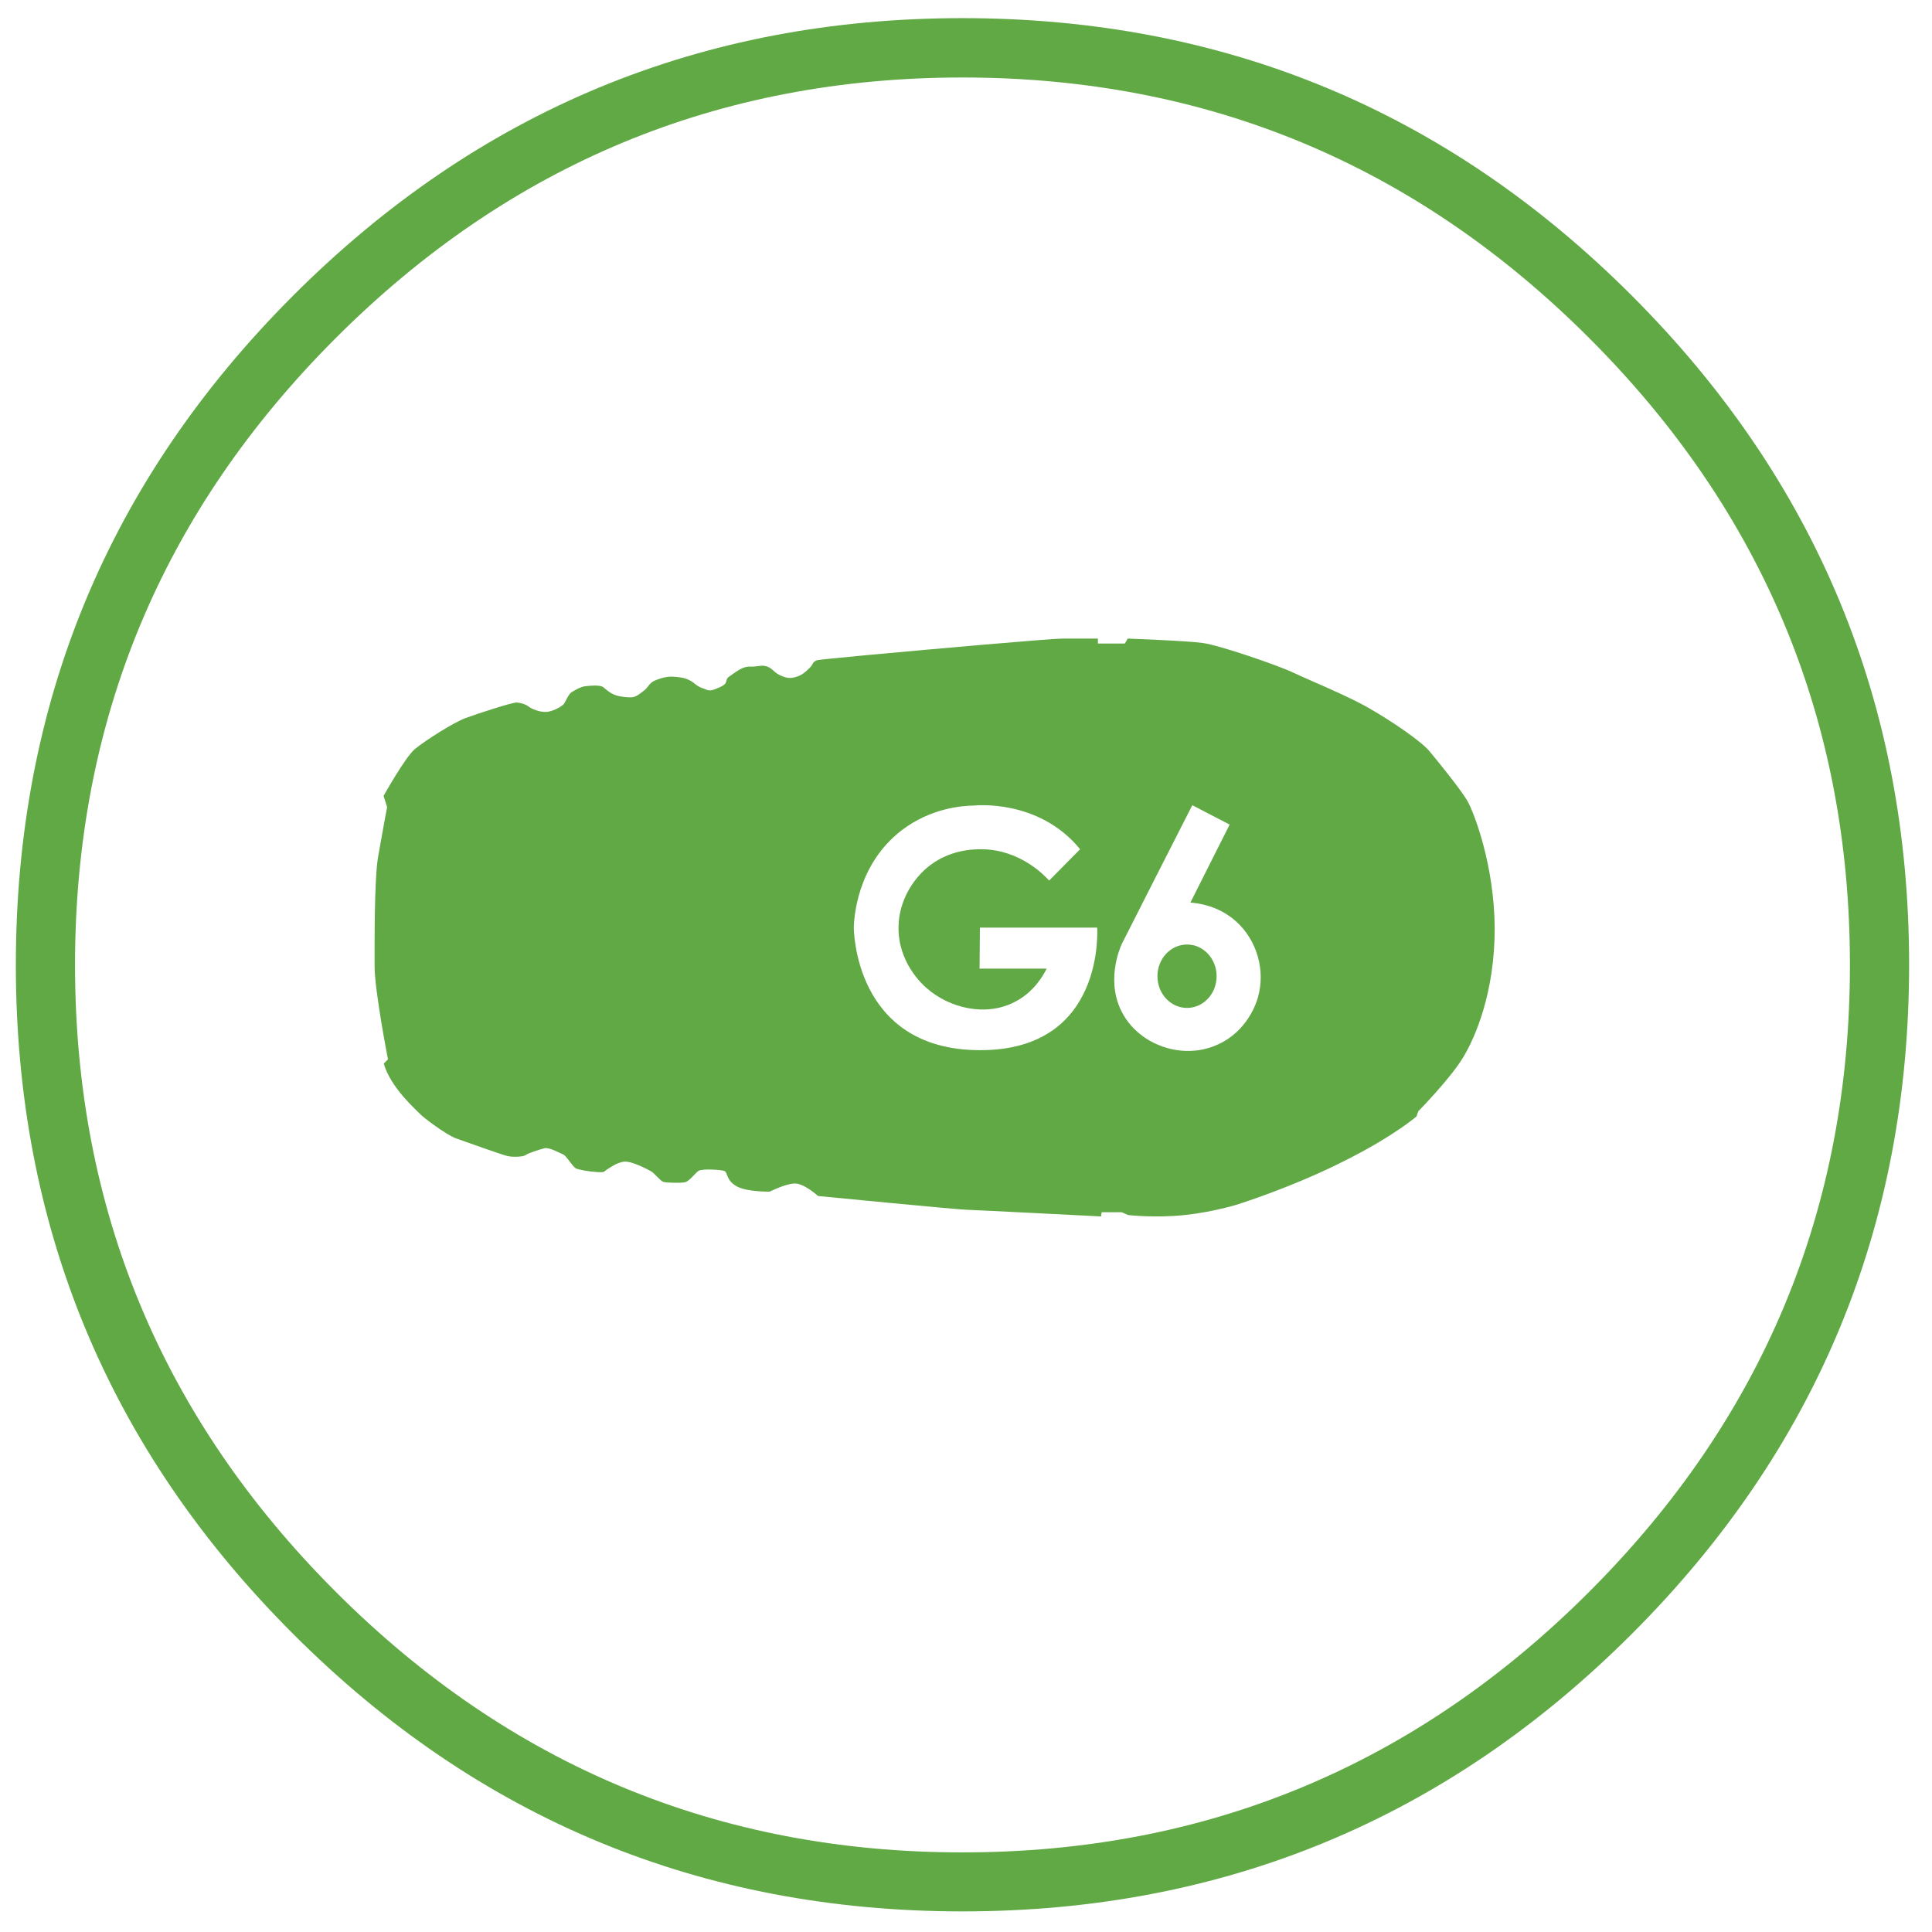
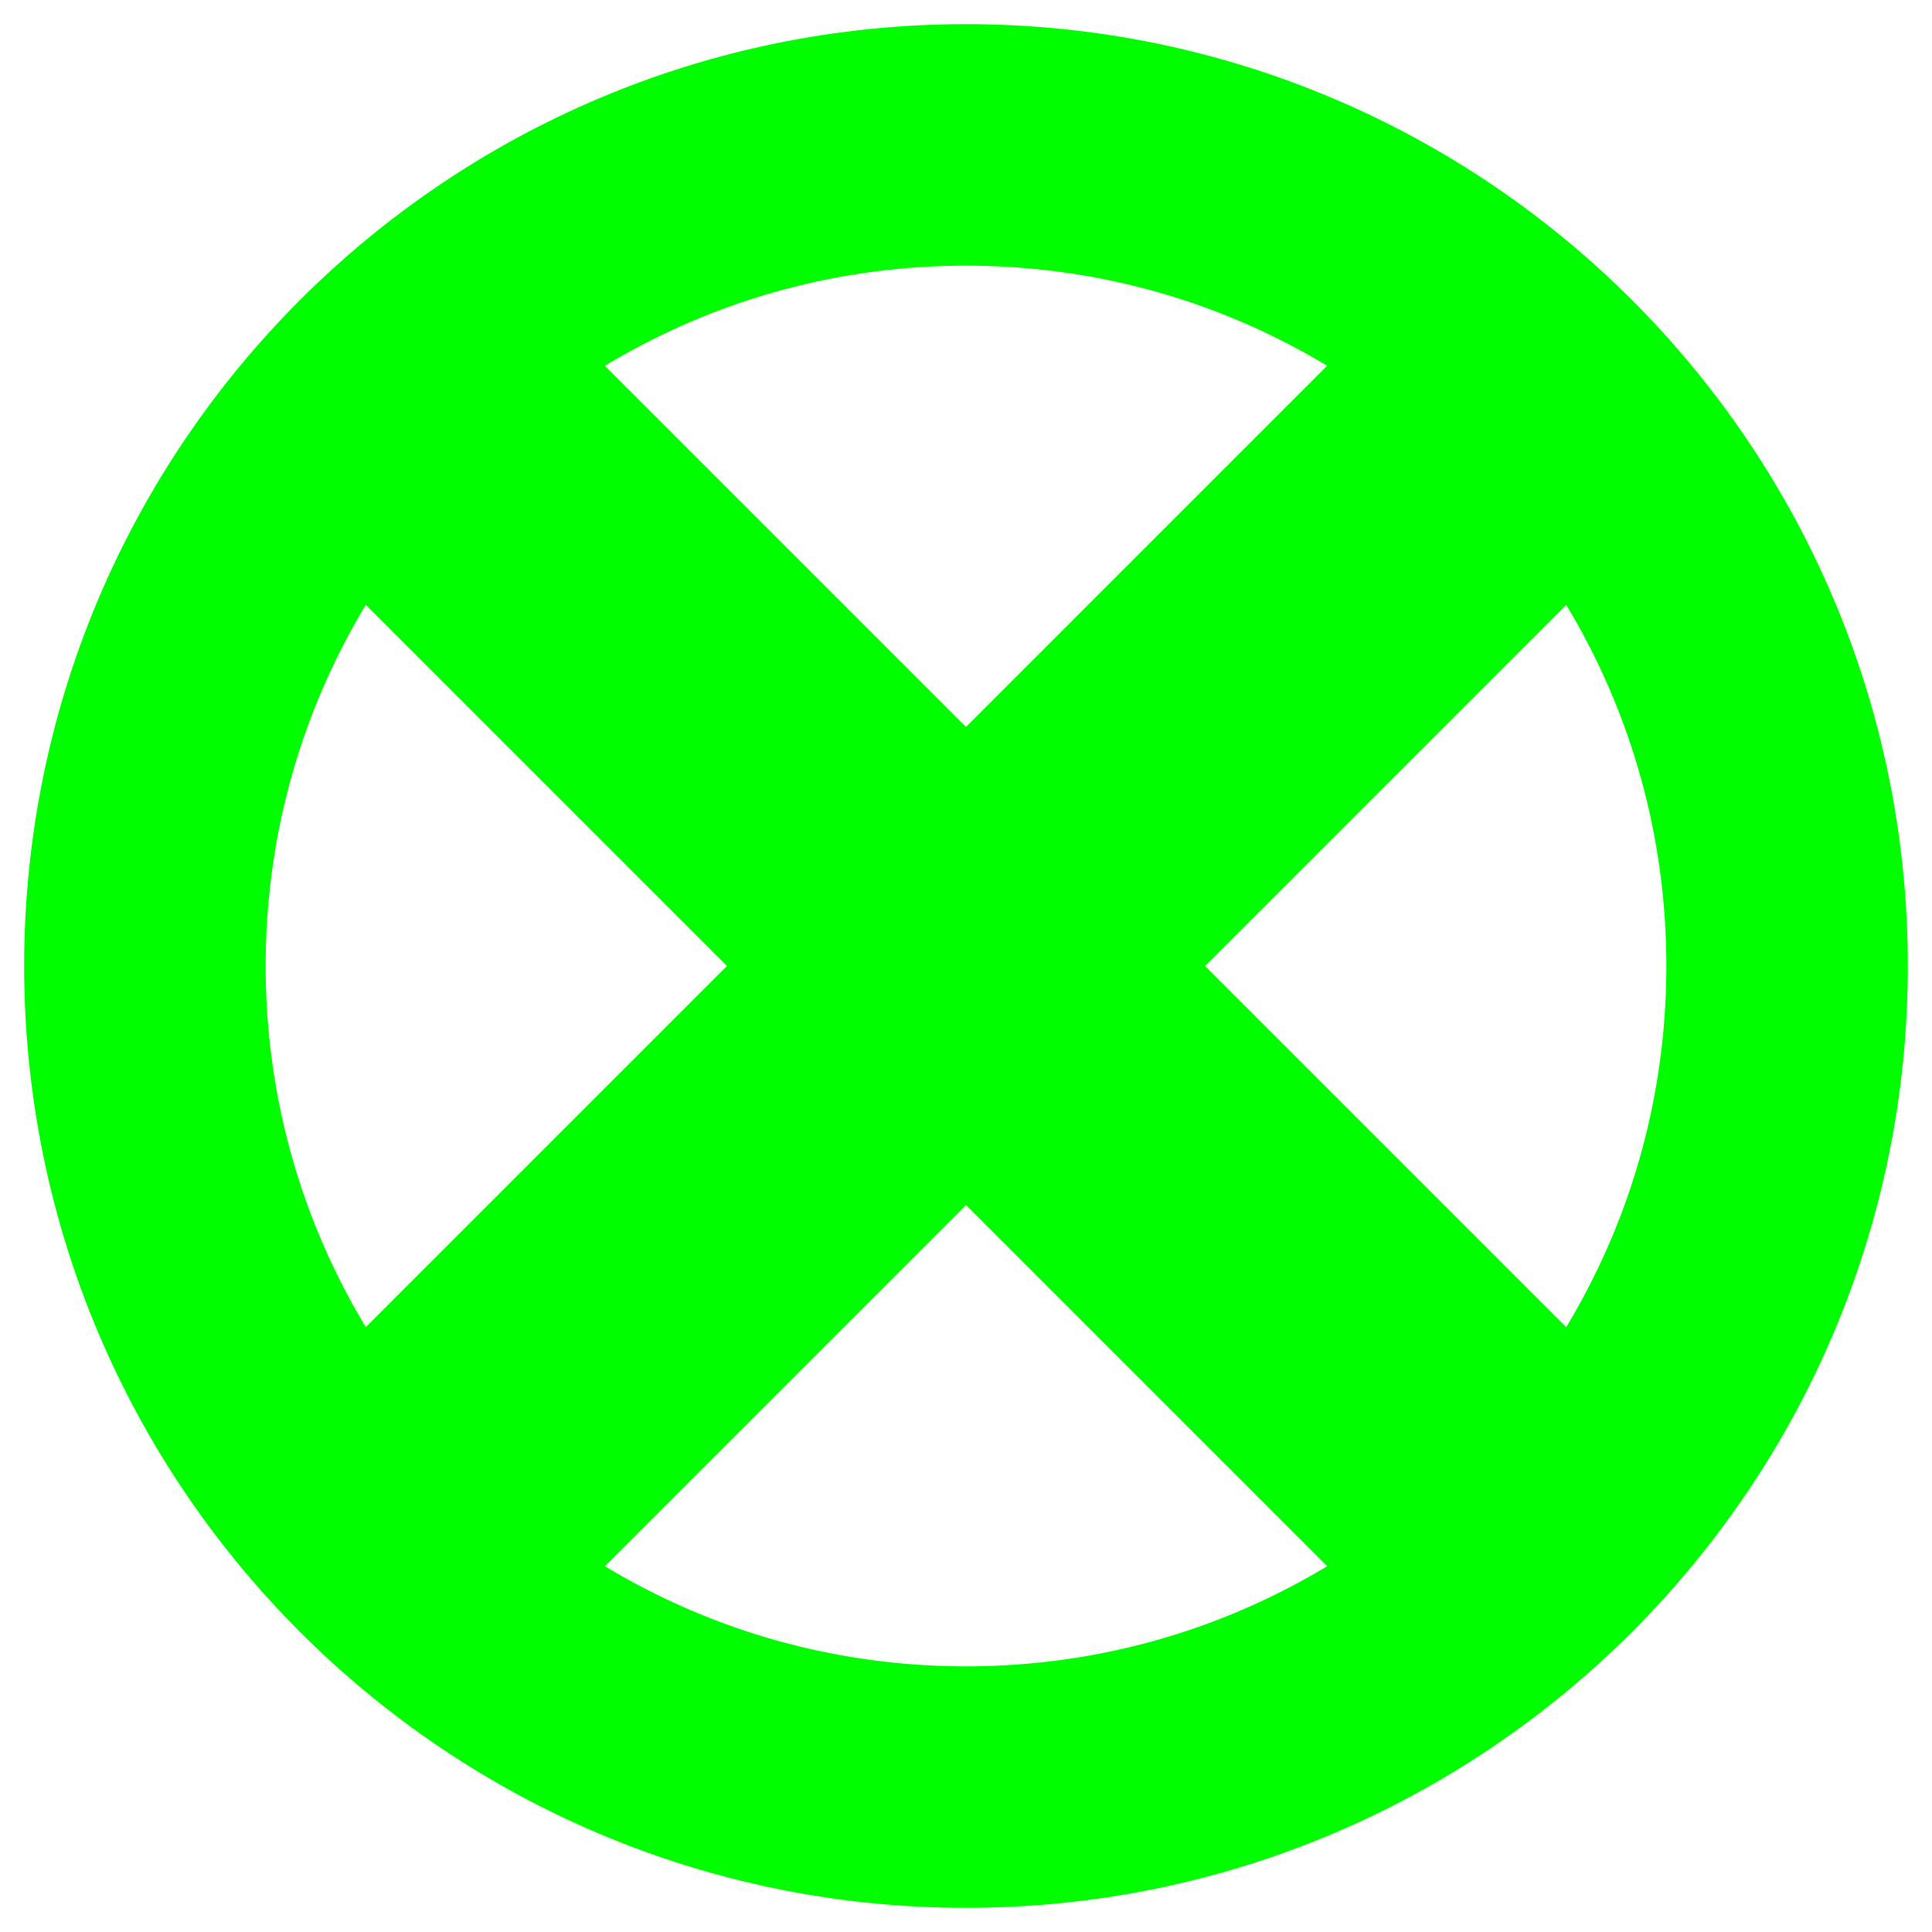
- <svg xmlns="http://www.w3.org/2000/svg" version="1.1" id="Layer_1" x="0px" y="0px" viewBox="0 0 1097 1097" style="enable-background:new 0 0 1097 1097;" xml:space="preserve">
-   <style type="text/css">
- 	.st0{fill:#60A945;}
- 	.st1{fill:#38783A;}
- </style>
-   <g>
-     <path class="st0" d="M166.5,167.8c105-105,231.7-157.5,380-157.5s275,52.5,380,157.5c105,105,157.5,231.7,157.5,380   s-52.5,275.1-157.5,380c-105,105-231.7,157.5-380,157.5s-275.1-52.5-380-157.5C61.5,822.9,9,696.3,9,547.9S61.5,272.8,166.5,167.8z    M190.6,903.8c98.7,98.7,217.3,148,355.9,148c138.6,0,257.2-49.3,355.9-148c98.7-98.7,148-217.3,148-355.9   c0-138.6-49.3-257.2-148-355.9S685.1,44,546.5,44c-138.6,0-257.2,49.3-355.9,148s-148,217.3-148,355.9   C42.6,686.5,91.9,805.1,190.6,903.8z" />
-   </g>
-   <g>
-     <path class="st0" d="M833.5,455.3c-3.6-6.5-16.9-22.8-21.8-28.7s-21.8-17.3-34.2-24.4c-12.4-7.2-34.2-16-43-20.2   c-8.8-4.2-42-15.6-51.5-16.9c-9.4-1.3-42.7-2.5-42.7-2.5l-1.6,2.8h-15.3v-2.8c0,0-12.1,0-20.5,0c-6,0-72.1,5.8-110.9,9.4   c-15.7,1.5-26.9,2.6-27.7,2.8c-2.9,0.7-2.9,2.7-3.9,3.7c-1,1-3.9,4.4-7.6,5.6c-3.7,1.2-5.6,1.2-9.5-0.5c-3.9-1.7-4.4-3.9-7.6-5.1   c-3.2-1.2-5.6,0.2-9.8,0c-4.2-0.2-7.8,2.9-11.5,5.4c-3.7,2.4,0.2,3.7-5.9,6.4c-6.1,2.7-5.9,1.7-9.5,0.5c-3.7-1.2-4.6-3.2-7.6-4.6   c-2.9-1.5-5.6-1.7-9.5-2c-3.9-0.2-8.8,1.5-11,2.7c-2.2,1.2-3.2,3.7-5.1,5.1c-2,1.5-4.4,3.7-6.8,3.9c-2.4,0.2-6.6-0.2-9.5-1.2   c-2.9-1-5.1-2.9-6.8-4.4c-1.7-1.5-7.1-1-10-0.7c-2.9,0.2-6.4,2.4-8.1,3.4c-1.7,1-3.4,5.1-4.2,6.4c-0.7,1.2-4.6,3.7-8.6,4.6   c-3.9,1-9.5-1.2-11.5-2.7c-2-1.5-4.4-2.2-6.8-2.4c-2.4-0.2-21.7,6.1-29.1,8.8c-7.3,2.7-23.5,13.2-28.8,17.6   c-5.4,4.4-17.8,26.6-17.8,26.6l2,6.4c0,0-2.9,15.4-5.1,28.1c-2.2,12.7-2,48.4-2,62.3c0,13.9,7.6,52.8,7.6,52.8l-2.4,2.4   c3.9,13.9,19.3,27.1,20.8,28.8c1.5,1.7,14.7,11.7,20.3,13.7s26.1,9.3,29.1,10c2.9,0.7,9,0.5,10.3-0.5c1.2-1,7.8-3.2,10.7-3.9   c2.9-0.7,8.6,2.7,10.5,3.4c2,0.7,5.6,7.3,7.6,8.1s7.1,1.7,11.7,2s3.9-0.2,5.1-1c1.2-0.7,5.9-4.4,10.3-4.9s13.9,4.6,15.6,5.6   c1.7,1,5.1,5.4,6.8,5.9c1.7,0.5,9.8,0.7,12.2,0.2s5.6-4.9,7.6-6.4c2-1.5,13.2-0.7,14.9,0c1.7,0.7,1,5.6,7.1,8.8   c6.1,3.2,18.6,2.9,18.6,2.9s8.3-4.2,13.7-4.6c5.4-0.5,13.7,7.1,13.7,7.1s77.9,7.6,84.2,7.8s76.5,3.8,76.5,3.8l0.3-2.4h11.4l3.6,1.6   c0,0,15.3,1.8,32.2,0c16.9-1.8,30.6-6.2,30.6-6.2c71-23.5,101-49.8,101-49.8l1-2.9c0,0,17.6-17.9,25.1-30   c7.5-12.1,18.3-37.8,18.3-73.8C848.5,491.1,837,461.8,833.5,455.3z M556.3,596.3c-71.8-0.2-71.5-69.7-71.5-69.7   c0.1-4.4,1.4-35.3,27.1-55.1c16.6-12.7,34.4-14,41.1-14.1c0,0,36.6-4.2,60.3,24.8l-17.6,17.8c-2.5-2.8-16.4-17.6-38.3-17.8   c-4.4,0-18.8,0-31.4,10.8c-2.2,1.9-15.3,13.5-15.8,32.9c-0.5,20.3,13.3,32.9,16,35.2c12.8,11.2,33.4,16.5,50.2,7.7   c10.5-5.5,15.7-14.4,17.9-18.8c-12.7,0-25.4,0-38.1,0l0.2-23.3h66.6C622.9,526.6,628.1,596.5,556.3,596.3z M714.2,566.5   c-0.7,2.5-5.6,18.6-22.3,26.4c-15.5,7.3-29.8,2.2-33.2,0.8c-2.9-1.1-13.6-5.5-20.5-16.9c-11.2-18.6-2.1-39-1.2-40.9   c13.3-26.2,26.6-52.5,40-78.7l21.2,11c-7.4,14.8-14.9,29.5-22.3,44.3c4.1,0.3,16,1.6,26.2,10.9C713.7,534,718.7,551,714.2,566.5z" />
-     <ellipse class="st0" cx="674" cy="554.3" rx="16.8" ry="18" />
-   </g>
-   <path class="st1" d="M647,547.9" />
+ <svg xmlns="http://www.w3.org/2000/svg" width="200" height="200" viewBox="0 0 200 200">
+   <circle cx="100" cy="100" r="85" fill="none" stroke="#00fd00" stroke-width="25" />
+   <path d="M50 50 L150 150 M150 50 L50 150" stroke="#00fd00" stroke-width="35" stroke-linecap="round" />
</svg>
